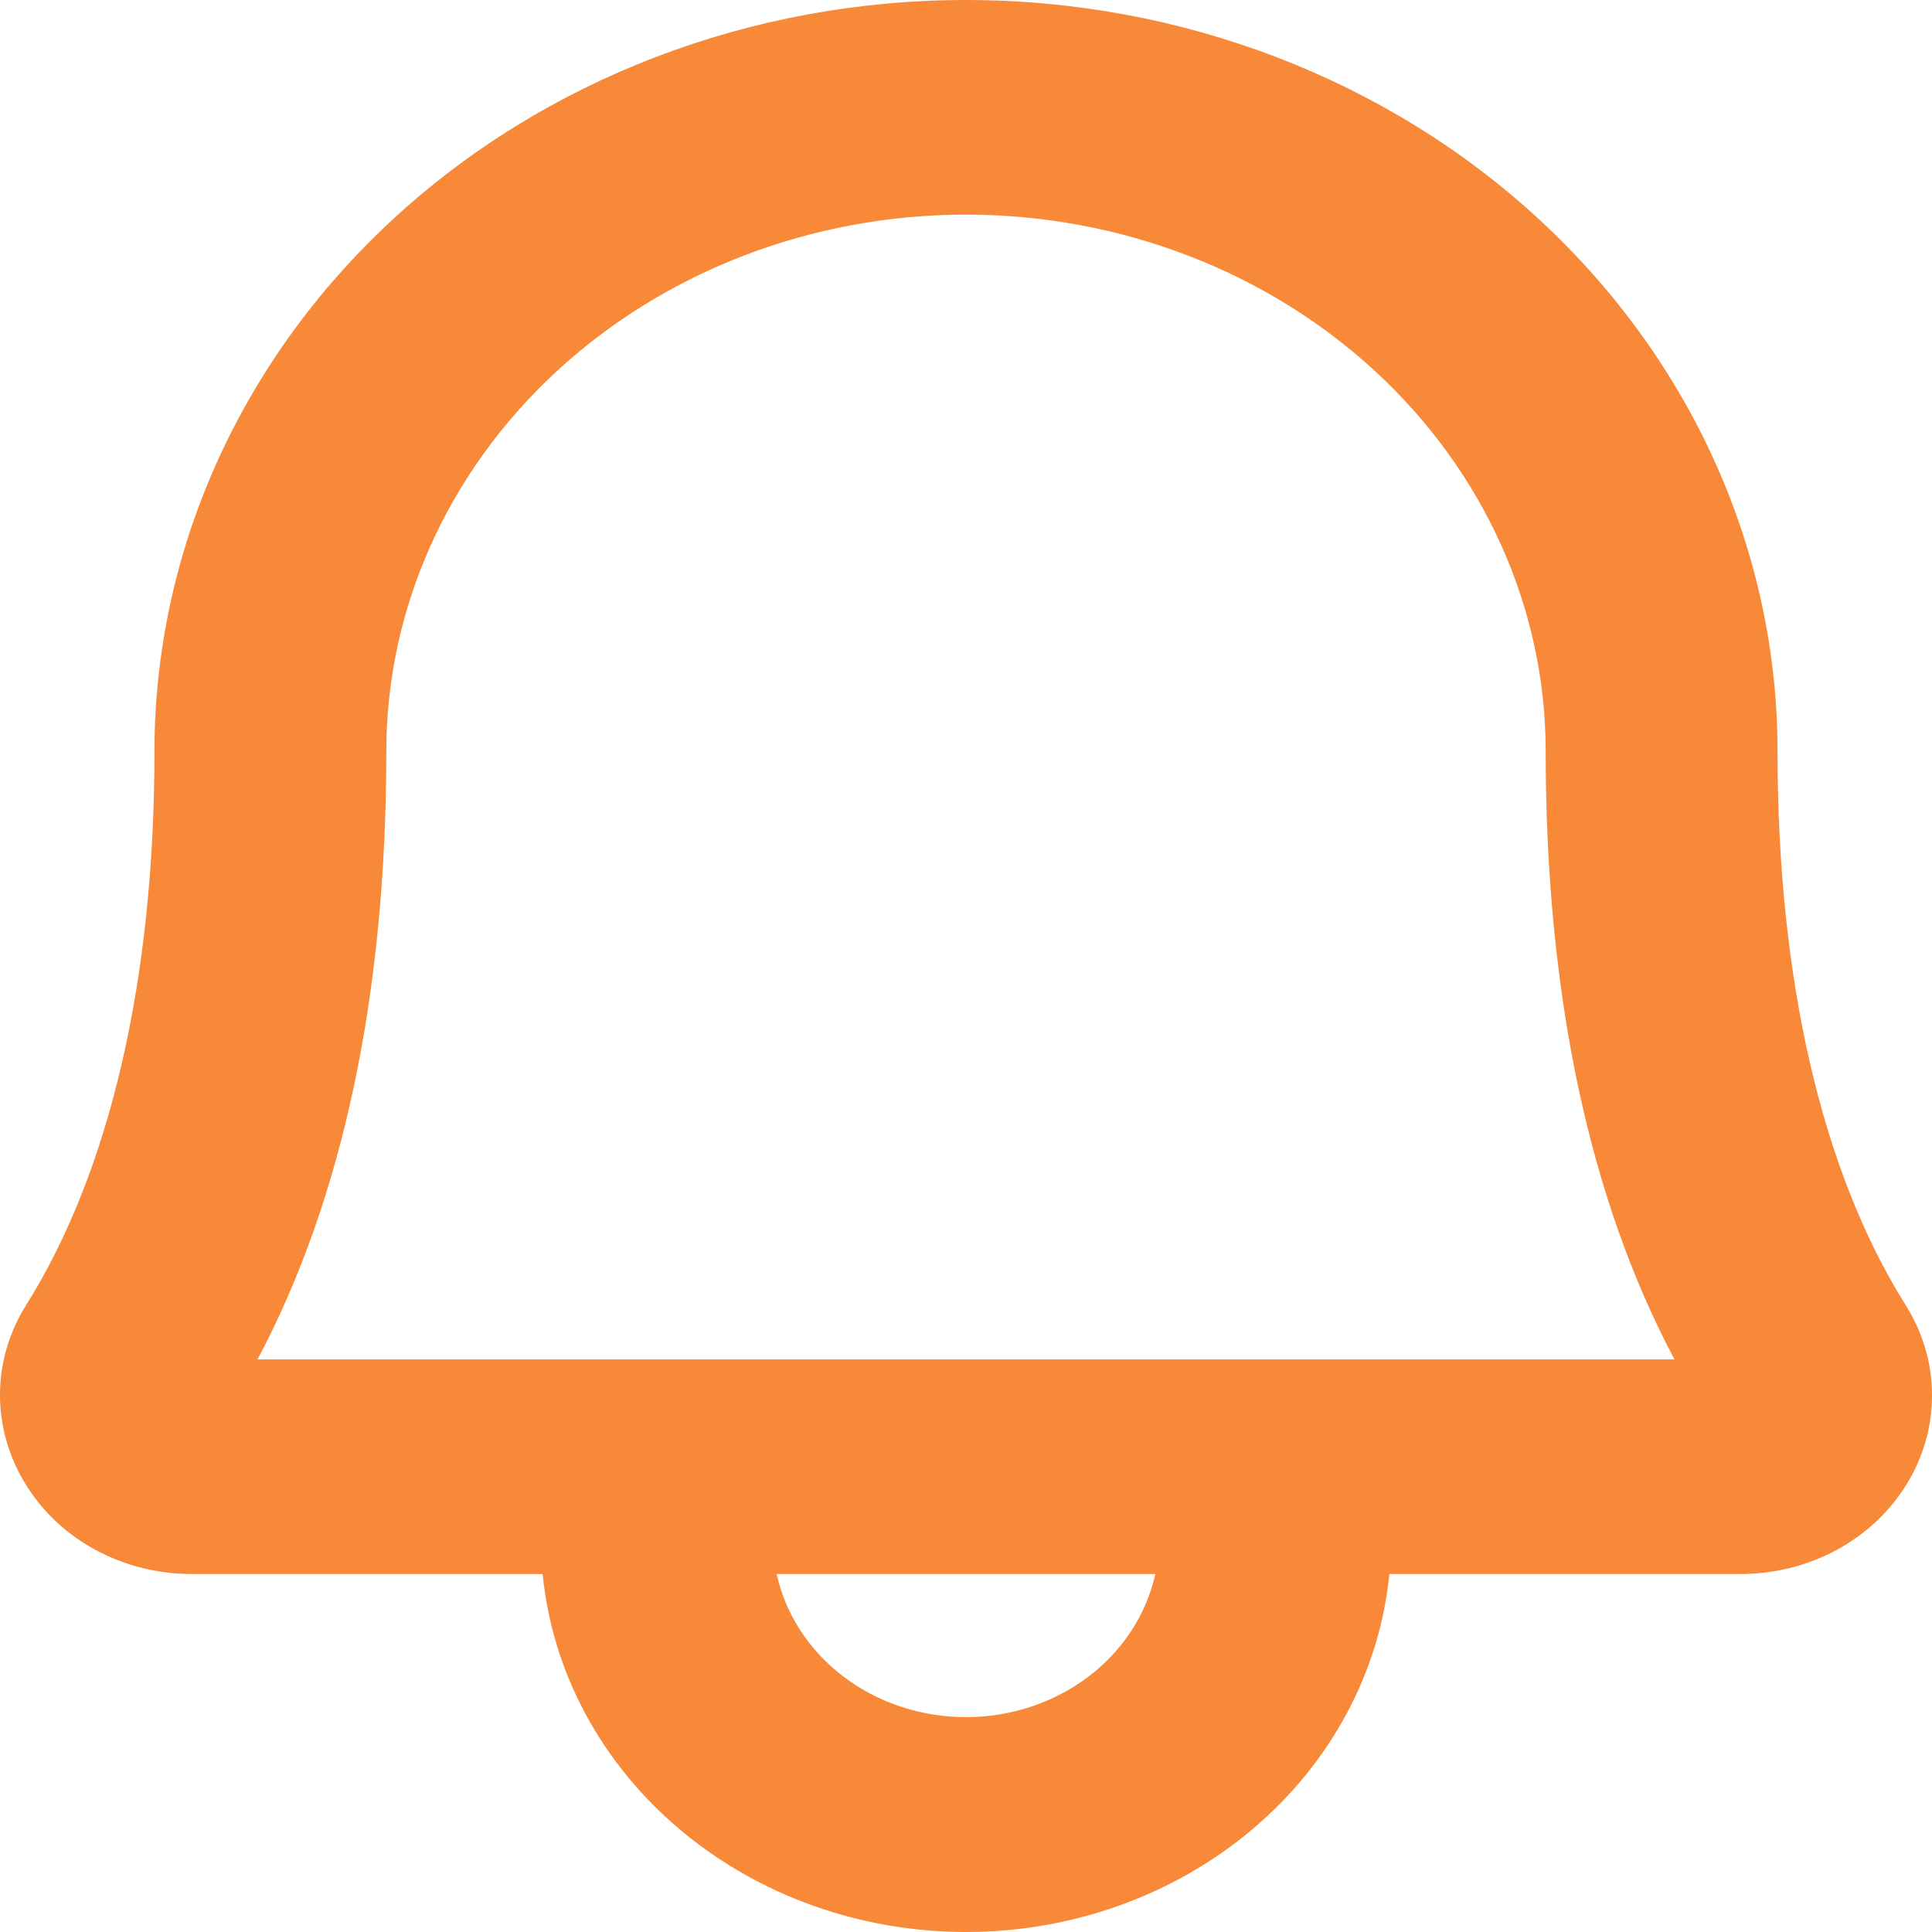
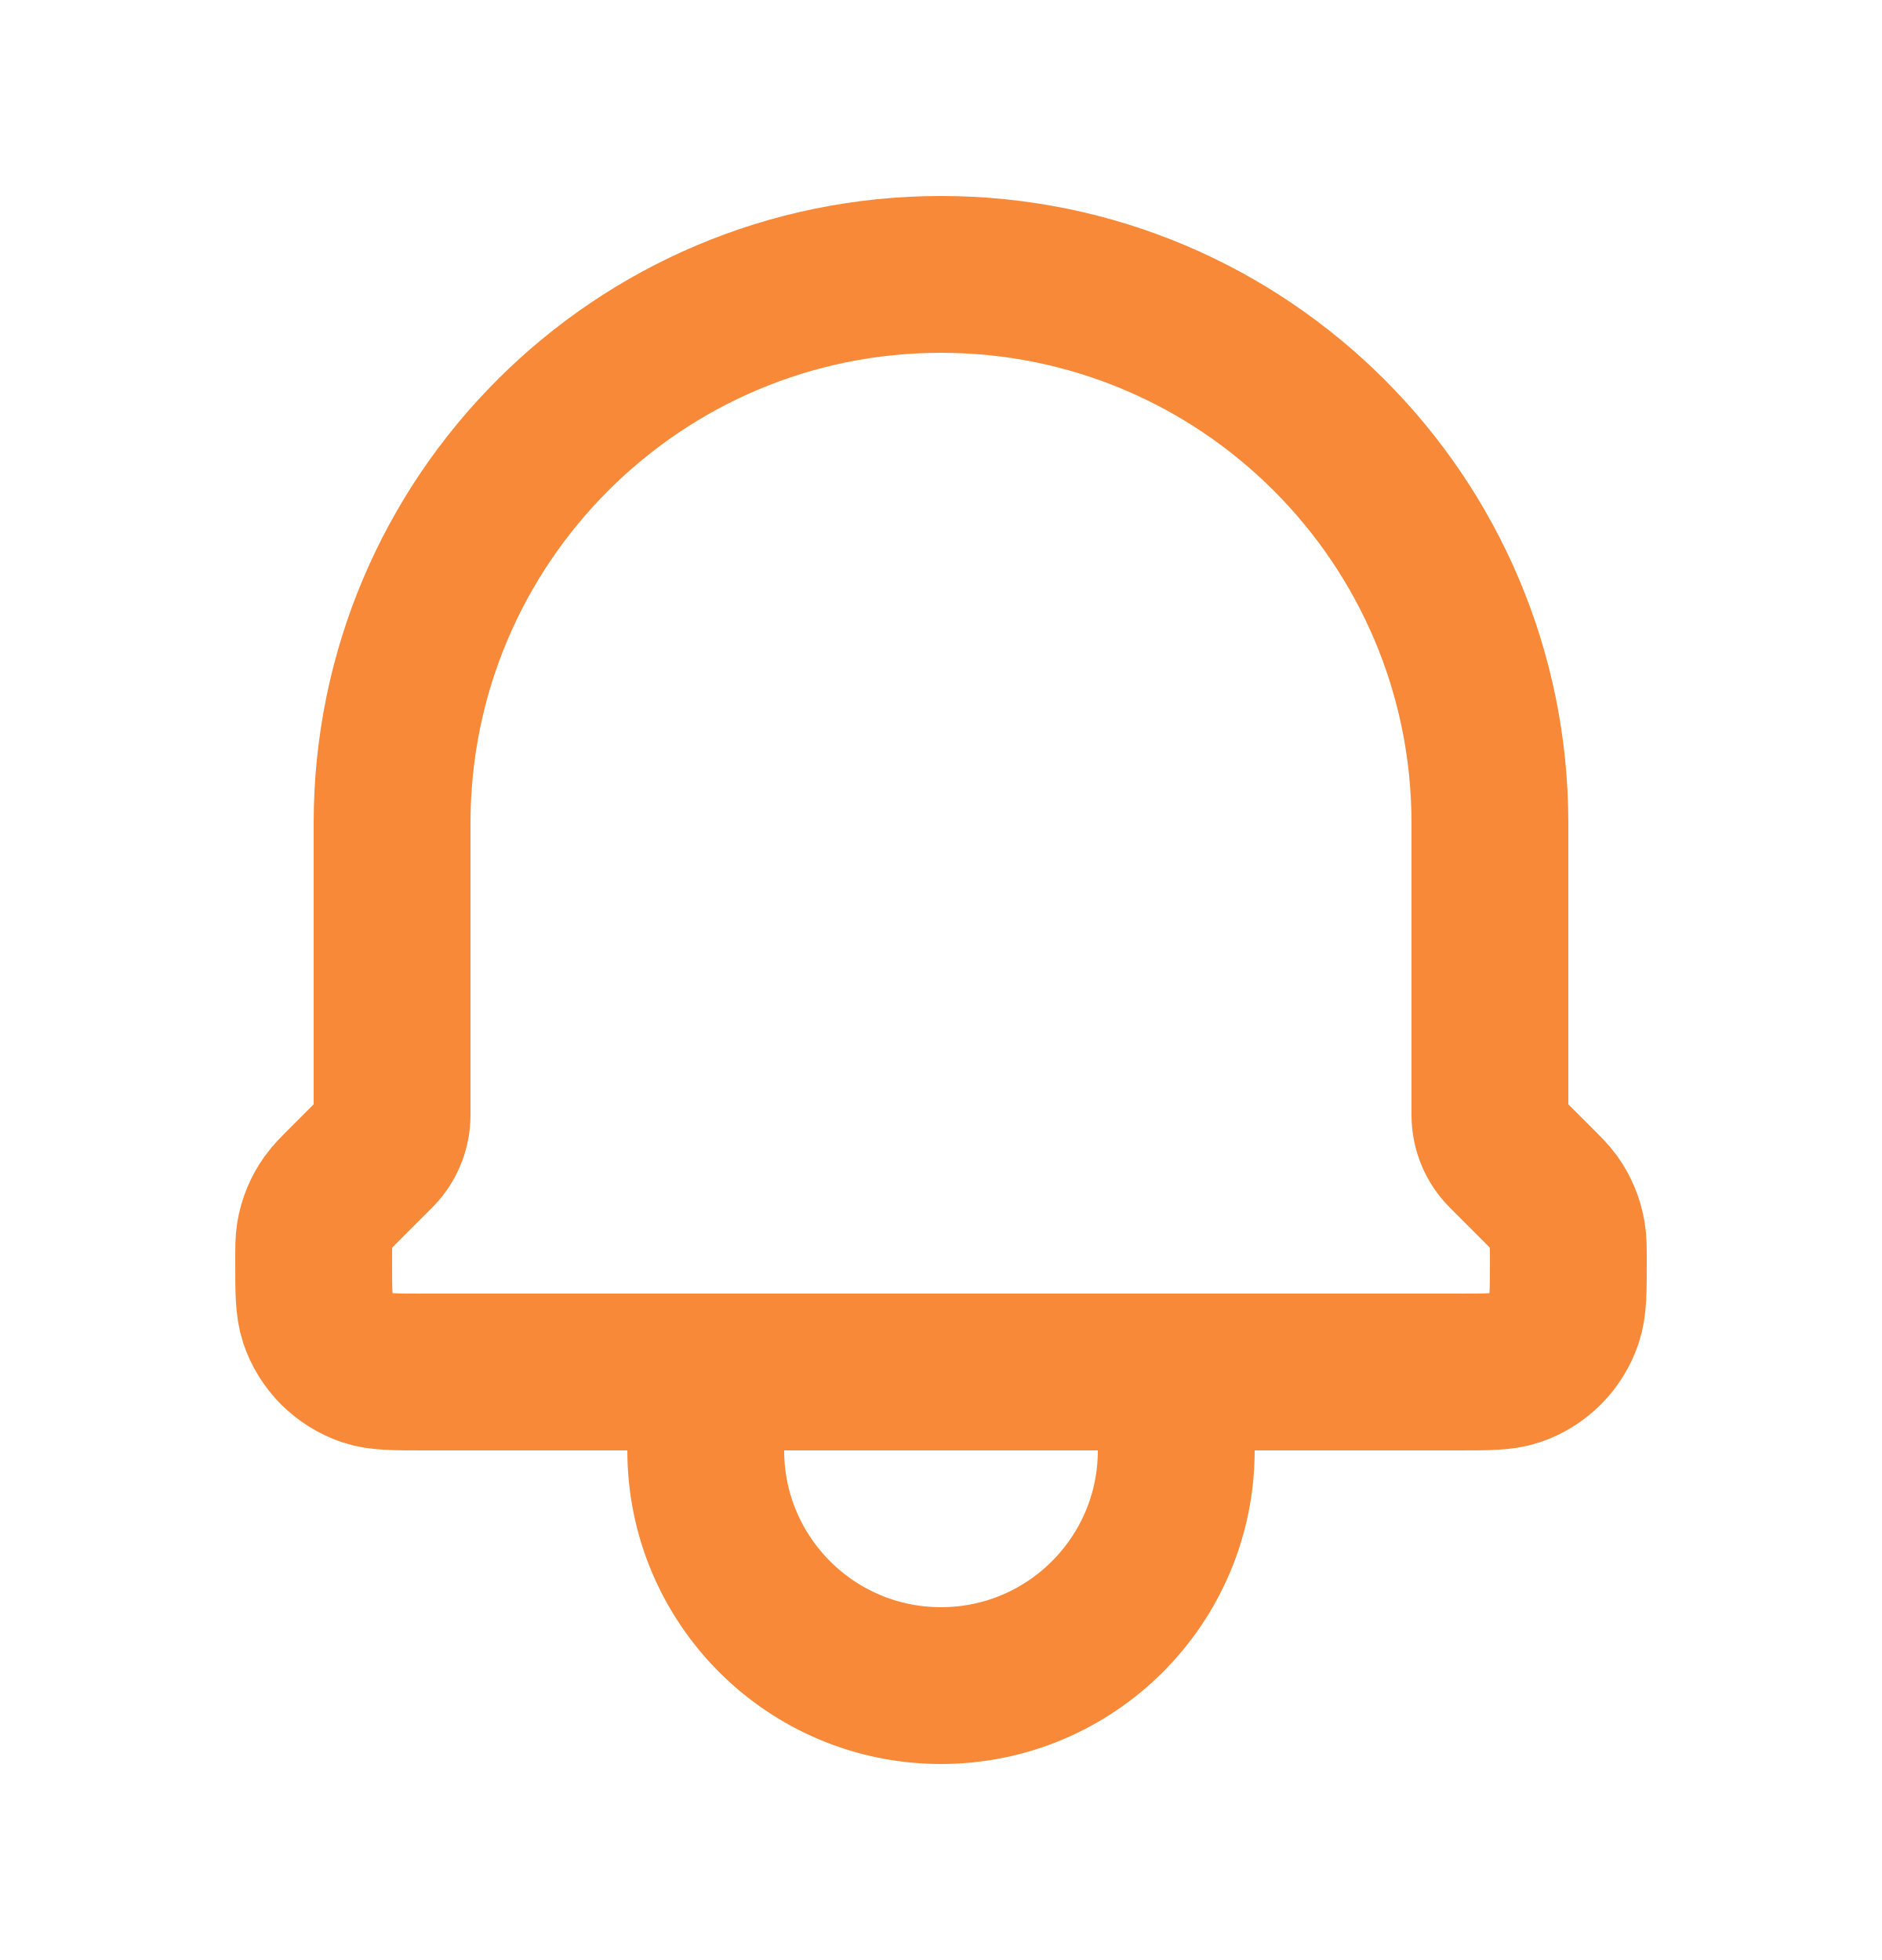
- <svg xmlns="http://www.w3.org/2000/svg" width="24" height="24" viewBox="0 0 24 24" fill="none">
-   <path d="M0.324 16.213C1.365 14.554 1.919 12.173 1.919 9.332C1.919 6.857 2.981 4.484 4.871 2.733C6.762 0.983 9.326 0 12 0C14.673 0 17.238 0.983 19.128 2.733C21.019 4.484 22.081 6.857 22.081 9.332C22.081 12.174 22.632 14.554 23.673 16.213C23.886 16.551 23.999 16.935 24 17.326C24.002 17.718 23.892 18.103 23.682 18.442C23.473 18.782 23.17 19.064 22.804 19.26C22.439 19.455 22.023 19.556 21.601 19.553H17.259C17.14 20.768 16.534 21.898 15.561 22.721C14.588 23.544 13.318 24 12 24C10.682 24 9.412 23.544 8.439 22.721C7.465 21.898 6.86 20.768 6.741 19.553H2.399C1.977 19.556 1.562 19.454 1.197 19.259C0.832 19.064 0.53 18.782 0.321 18.442C0.11 18.103 -0 17.719 6.29425e-05 17.327C0 16.936 0.112 16.551 0.324 16.213ZM12 21.331C12.553 21.331 13.089 21.154 13.518 20.83C13.947 20.506 14.241 20.055 14.352 19.553H9.648C9.758 20.055 10.053 20.506 10.481 20.83C10.91 21.154 11.446 21.331 12 21.331ZM20.801 16.887C19.739 14.887 19.201 12.348 19.201 9.332C19.201 7.564 18.442 5.869 17.091 4.619C15.741 3.369 13.909 2.666 12 2.666C10.09 2.666 8.258 3.369 6.908 4.619C5.558 5.869 4.799 7.564 4.799 9.332C4.799 12.346 4.261 14.887 3.199 16.887H20.801Z" fill="#F78938" />
+ <svg xmlns="http://www.w3.org/2000/svg" width="24" height="25" viewBox="0 0 24 25" fill="none">
+   <path d="M15 17.5V18.5C15 20.157 13.657 21.5 12 21.5C10.343 21.5 9 20.157 9 18.5V17.5M15 17.5H9M15 17.5H18.59C18.973 17.5 19.165 17.5 19.32 17.448C19.616 17.348 19.848 17.116 19.947 16.82C20 16.664 20 16.471 20 16.086C20 15.917 20 15.833 19.986 15.752C19.961 15.6 19.902 15.456 19.813 15.331C19.765 15.265 19.705 15.205 19.586 15.086L19.196 14.696C19.071 14.571 19 14.4 19 14.222V10.5C19 6.634 15.866 3.5 12 3.5C8.134 3.5 5 6.634 5 10.5V14.222C5 14.4 4.929 14.571 4.804 14.696L4.414 15.086C4.295 15.205 4.235 15.265 4.188 15.331C4.098 15.456 4.038 15.6 4.013 15.752C4 15.833 4 15.917 4 16.086C4 16.471 4 16.664 4.052 16.82C4.152 17.116 4.385 17.348 4.681 17.448C4.836 17.5 5.027 17.5 5.41 17.5H9" stroke="#F78938" stroke-width="2" stroke-linecap="round" stroke-linejoin="round" />
</svg>
